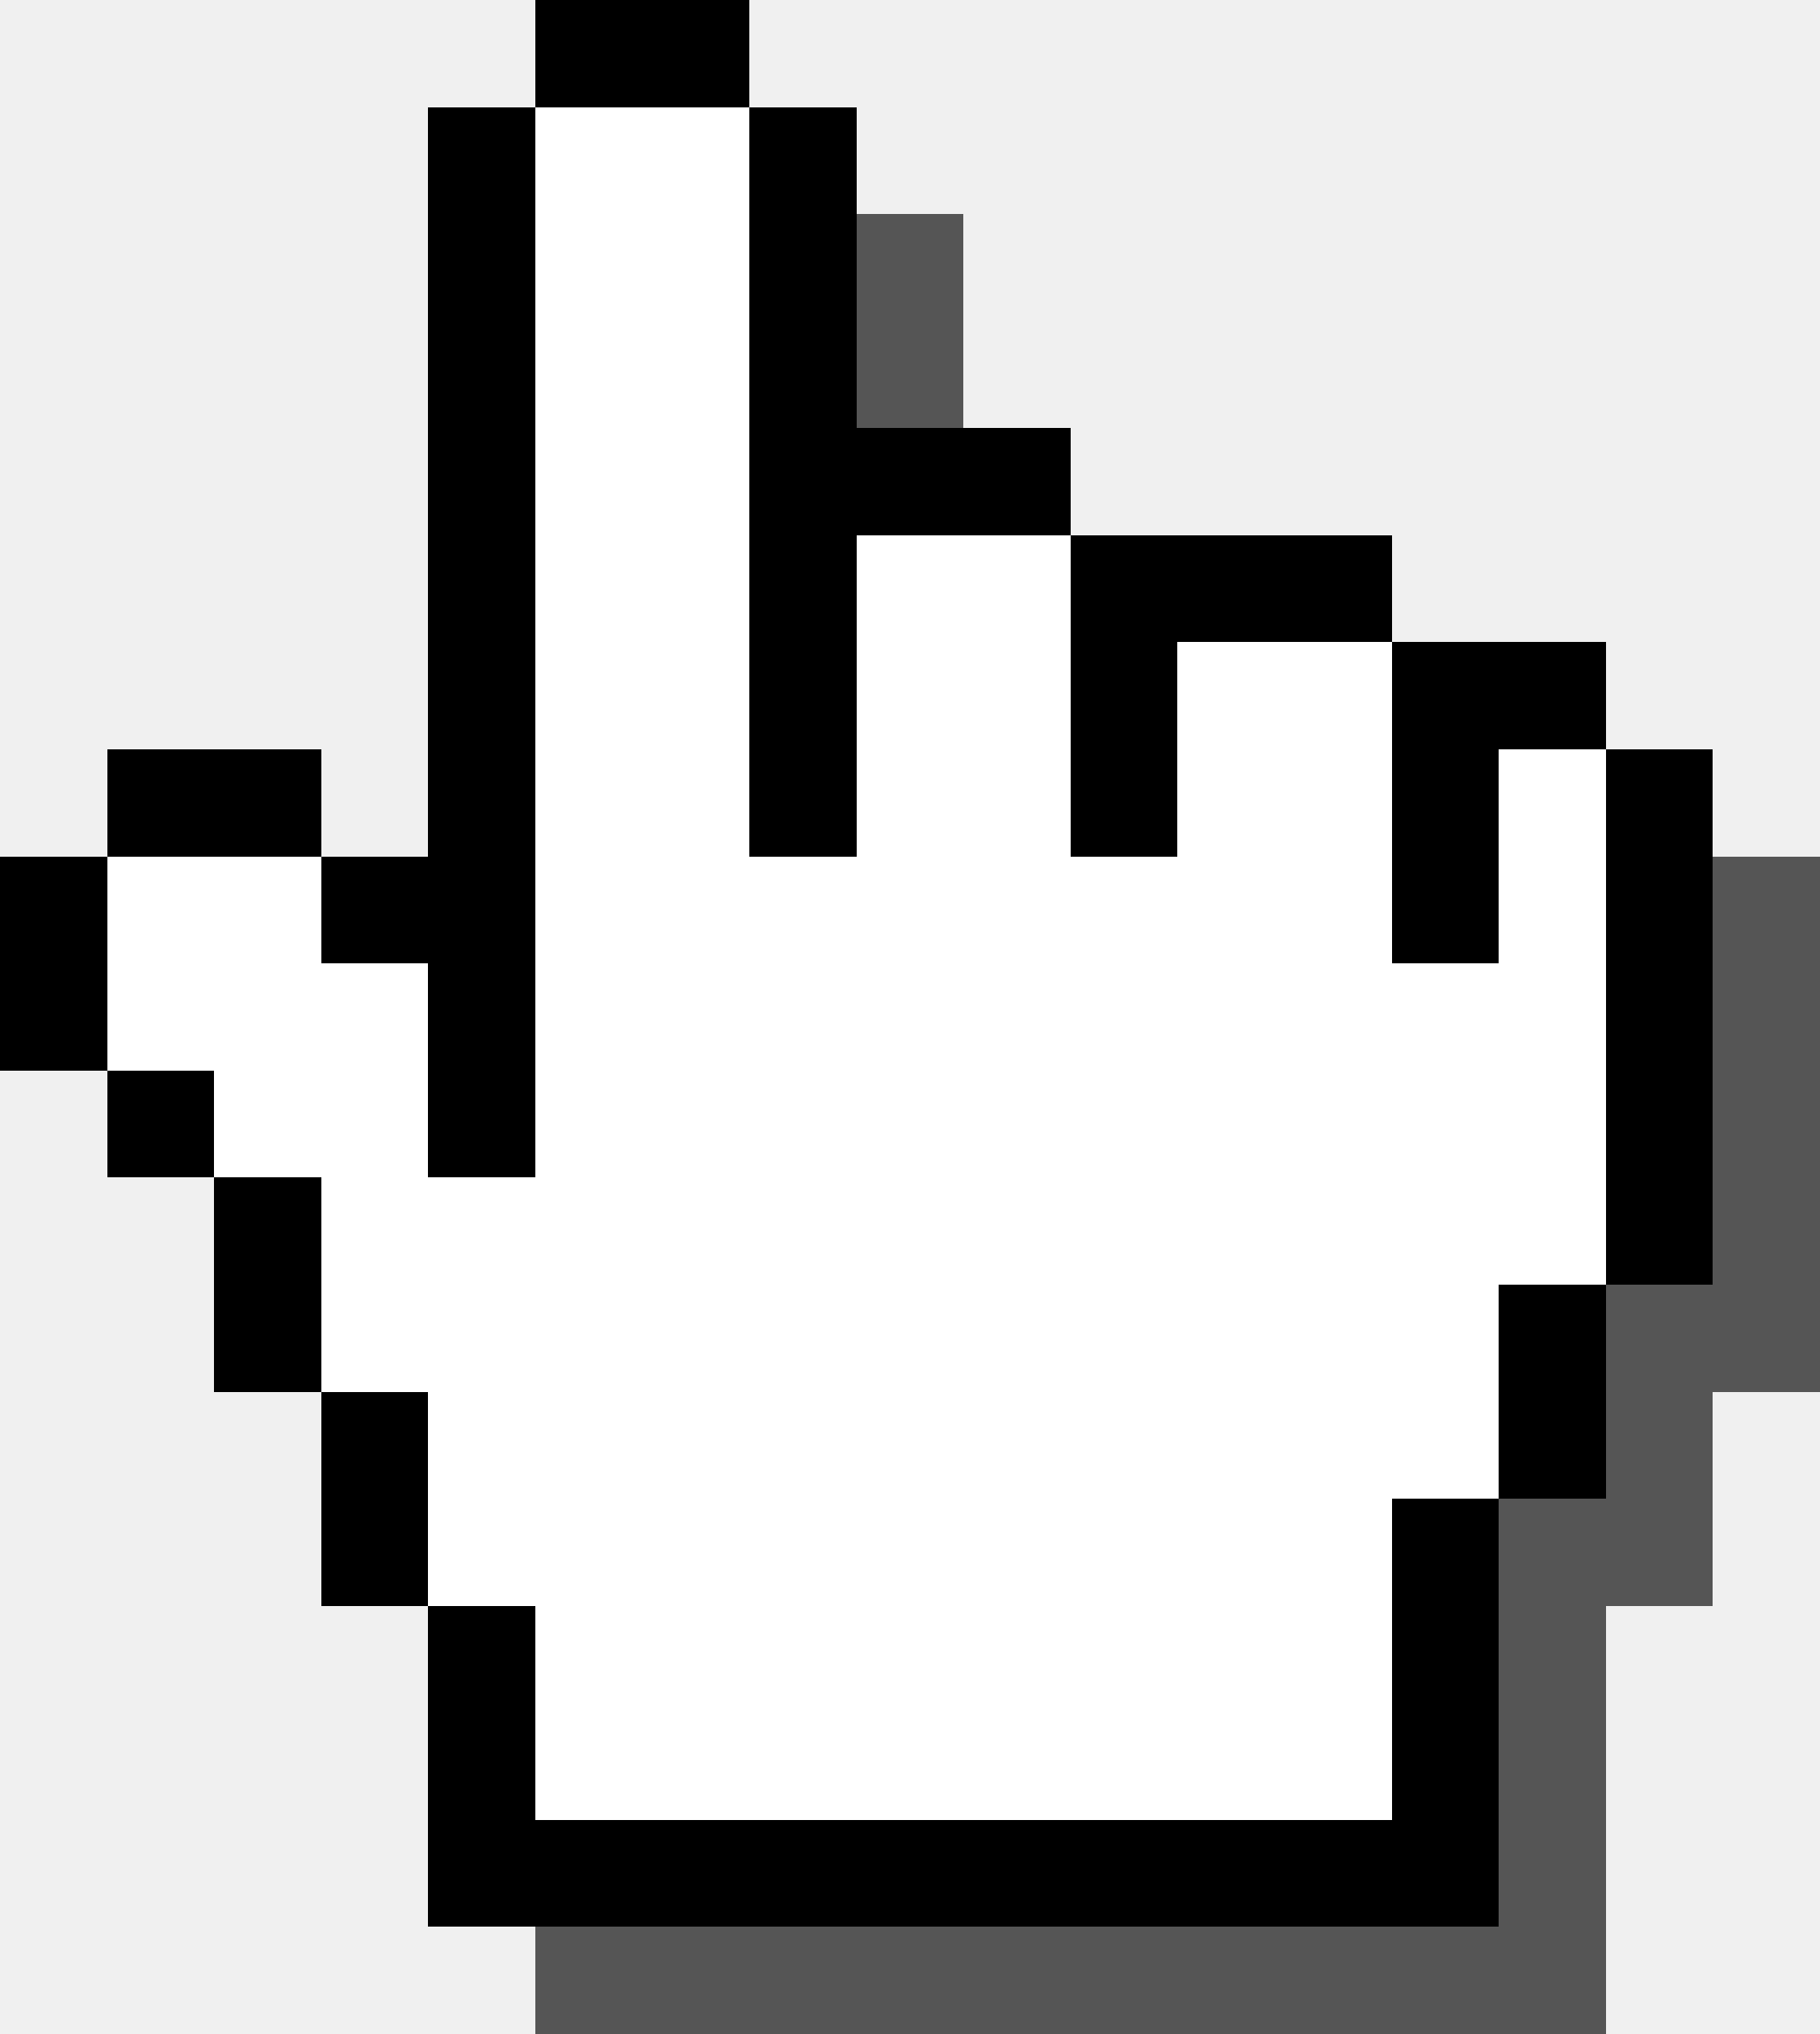
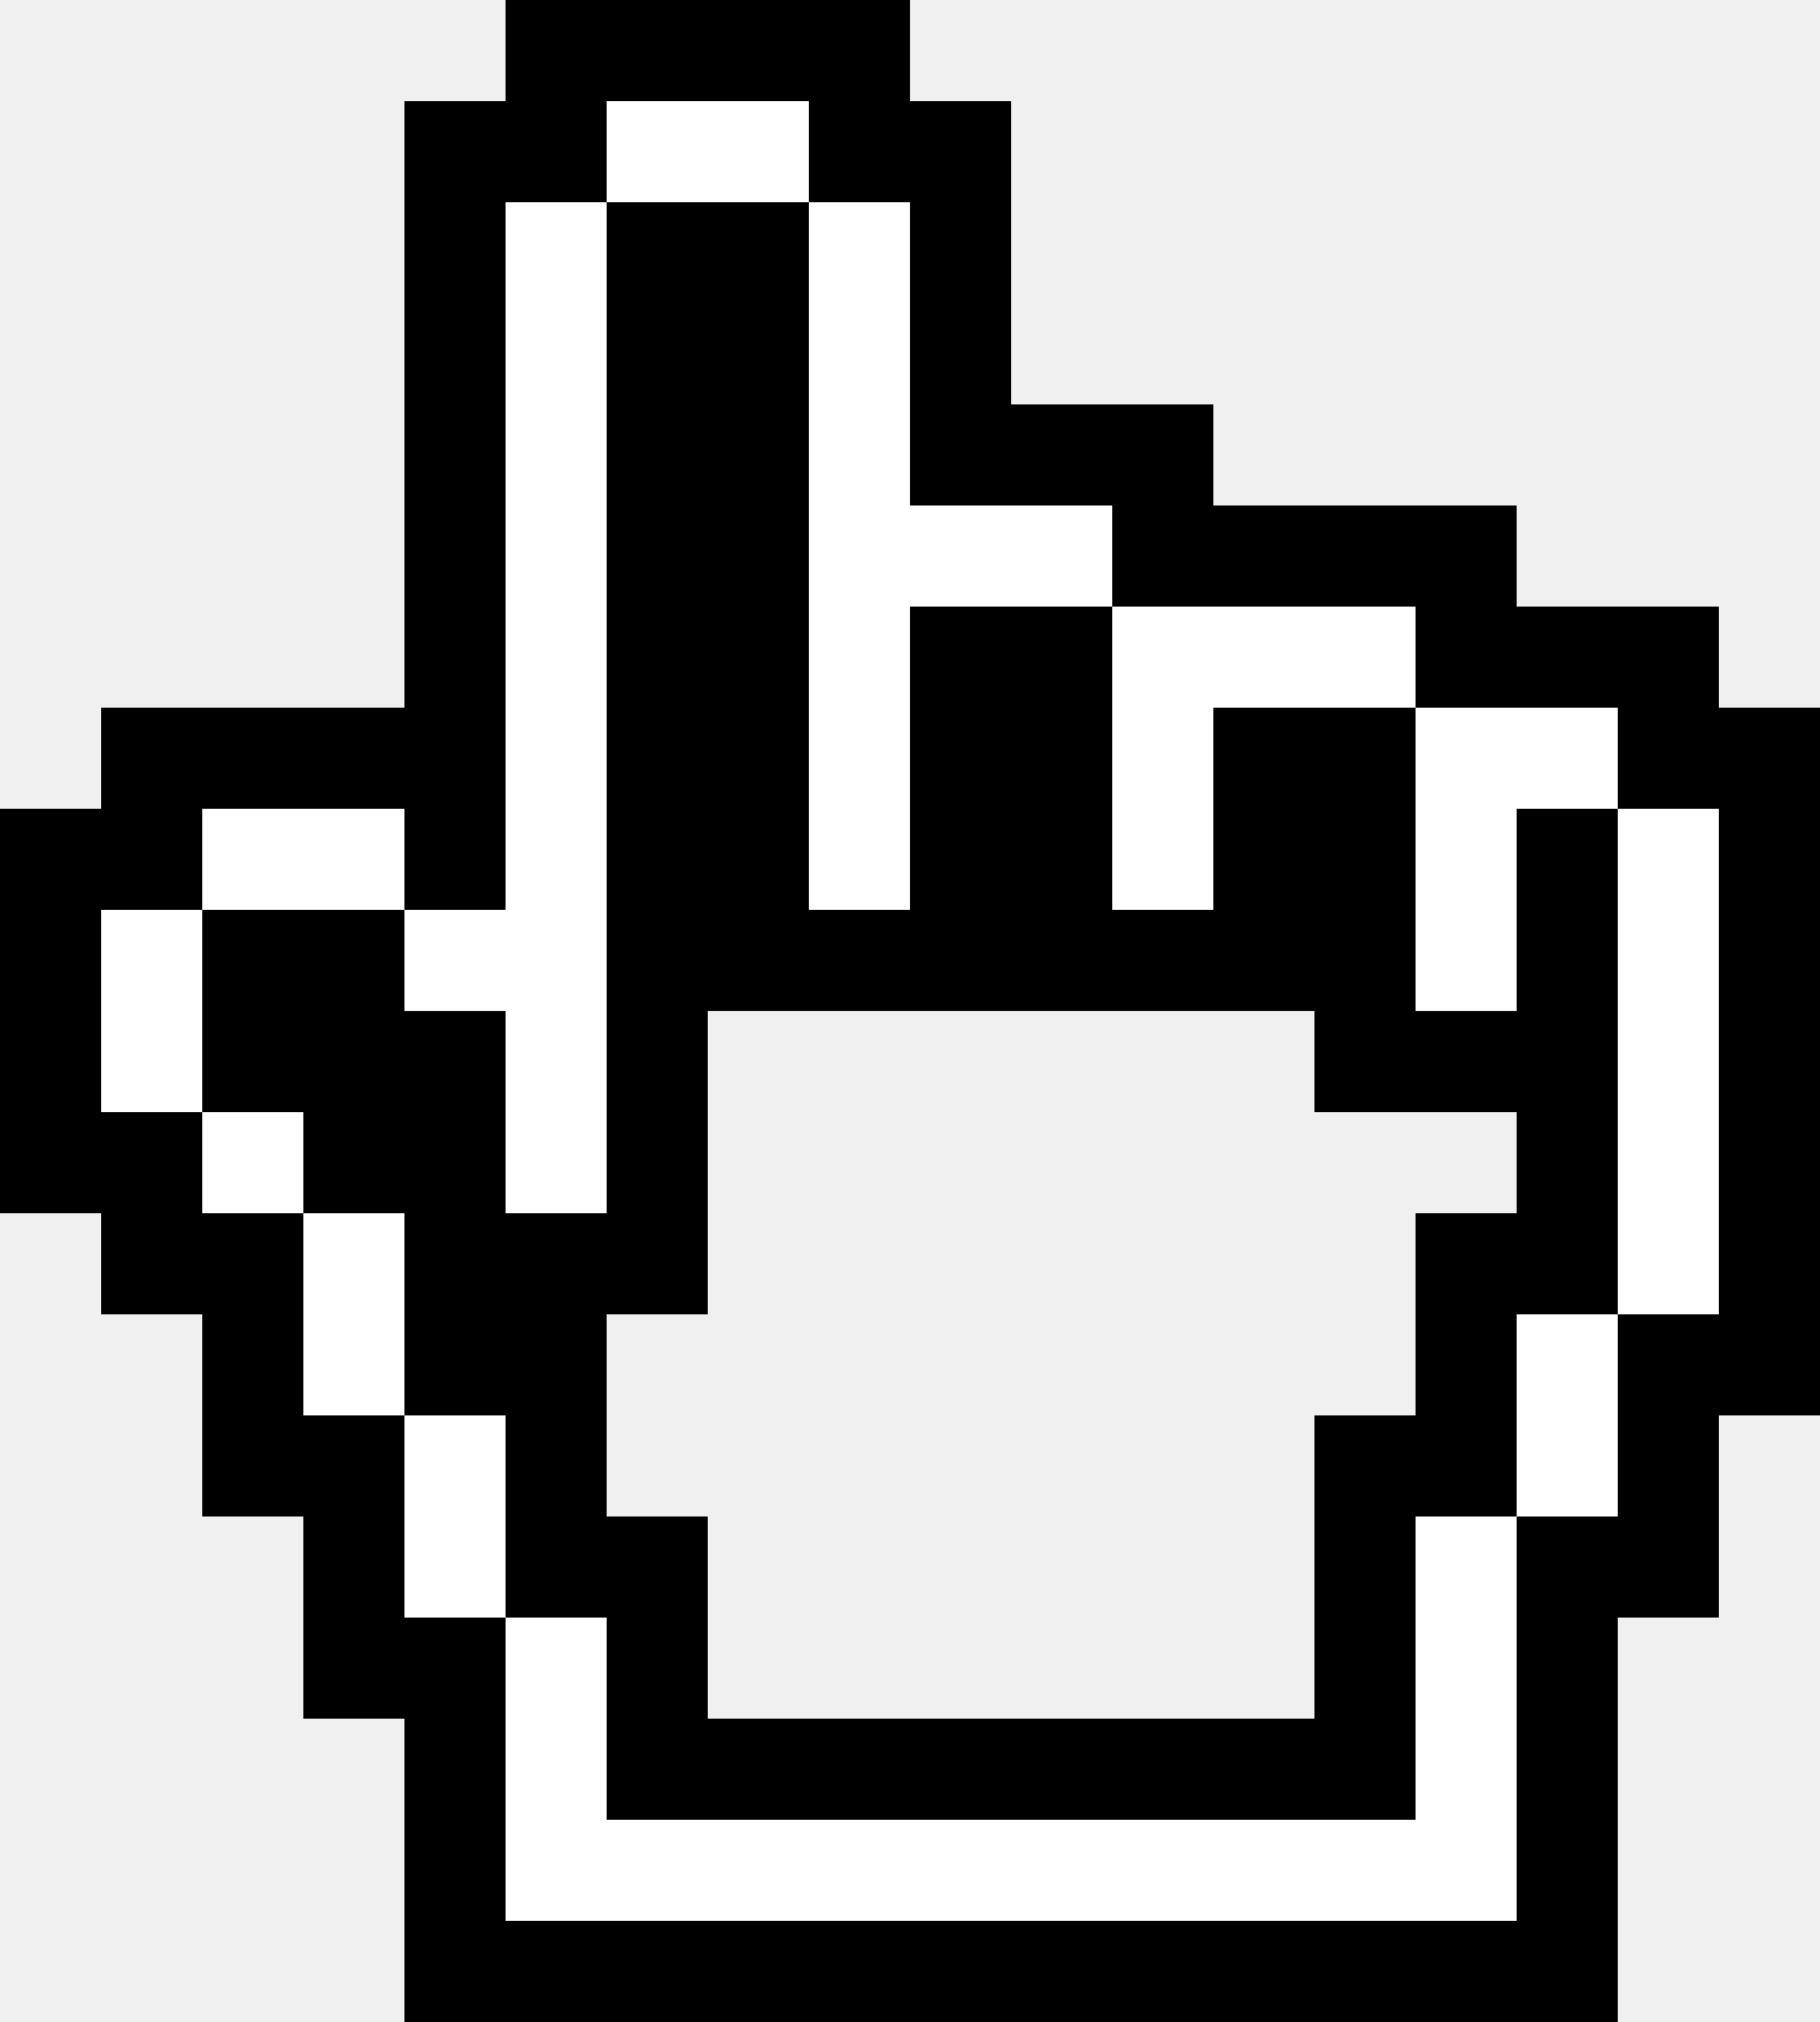
- <svg xmlns="http://www.w3.org/2000/svg" width="34" height="38" viewBox="0 0 17 19" shape-rendering="crispEdges">
-   <path fill="#555" d="M5 18h1v1h-1zM6 18h1v1h-1zM7 18h1v1h-1zM8 2h1v1h-1zM8 3h1v1h-1zM8 18h1v1h-1zM9 18h1v1h-1zM10 18h1v1h-1zM11 18h1v1h-1zM12 18h1v1h-1zM13 18h1v1h-1zM14 14h1v1h-1zM14 15h1v1h-1zM14 16h1v1h-1zM14 17h1v1h-1zM14 18h1v1h-1zM15 12h1v1h-1zM15 13h1v1h-1zM15 14h1v1h-1zM16 8h1v1h-1zM16 9h1v1h-1zM16 10h1v1h-1zM16 11h1v1h-1zM16 12h1v1h-1z" />
-   <path fill="#000" d="M0 8h1v1h-1zM0 9h1v1h-1zM1 7h1v1h-1zM1 10h1v1h-1zM2 7h1v1h-1zM2 11h1v1h-1zM2 12h1v1h-1zM3 8h1v1h-1zM3 13h1v1h-1zM3 14h1v1h-1zM4 1h1v1h-1zM4 2h1v1h-1zM4 3h1v1h-1zM4 4h1v1h-1zM4 5h1v1h-1zM4 6h1v1h-1zM4 7h1v1h-1zM4 8h1v1h-1zM4 9h1v1h-1zM4 10h1v1h-1zM4 15h1v1h-1zM4 16h1v1h-1zM4 17h1v1h-1zM5 0h1v1h-1zM5 17h1v1h-1zM6 0h1v1h-1zM6 17h1v1h-1zM7 1h1v1h-1zM7 2h1v1h-1zM7 3h1v1h-1zM7 4h1v1h-1zM7 5h1v1h-1zM7 6h1v1h-1zM7 7h1v1h-1zM7 17h1v1h-1zM8 4h1v1h-1zM8 17h1v1h-1zM9 4h1v1h-1zM9 17h1v1h-1zM10 5h1v1h-1zM10 6h1v1h-1zM10 7h1v1h-1zM10 17h1v1h-1zM11 5h1v1h-1zM11 17h1v1h-1zM12 5h1v1h-1zM12 17h1v1h-1zM13 6h1v1h-1zM13 7h1v1h-1zM13 8h1v1h-1zM13 14h1v1h-1zM13 15h1v1h-1zM13 16h1v1h-1zM13 17h1v1h-1zM14 6h1v1h-1zM14 12h1v1h-1zM14 13h1v1h-1zM15 7h1v1h-1zM15 8h1v1h-1zM15 9h1v1h-1zM15 10h1v1h-1zM15 11h1v1h-1z" />
-   <path fill="#fff" d="M1 8h1v1h-1zM1 9h1v1h-1zM2 8h1v1h-1zM2 9h1v1h-1zM2 10h1v1h-1zM3 9h1v1h-1zM3 10h1v1h-1zM3 11h1v1h-1zM3 12h1v1h-1zM4 11h1v1h-1zM4 12h1v1h-1zM4 13h1v1h-1zM4 14h1v1h-1zM5 1h1v1h-1zM5 2h1v1h-1zM5 3h1v1h-1zM5 4h1v1h-1zM5 5h1v1h-1zM5 6h1v1h-1zM5 7h1v1h-1zM5 8h1v1h-1zM5 9h1v1h-1zM5 10h1v1h-1zM5 11h1v1h-1zM5 12h1v1h-1zM5 13h1v1h-1zM5 14h1v1h-1zM5 15h1v1h-1zM5 16h1v1h-1zM6 1h1v1h-1zM6 2h1v1h-1zM6 3h1v1h-1zM6 4h1v1h-1zM6 5h1v1h-1zM6 6h1v1h-1zM6 7h1v1h-1zM6 8h1v1h-1zM6 9h1v1h-1zM6 10h1v1h-1zM6 11h1v1h-1zM6 12h1v1h-1zM6 13h1v1h-1zM6 14h1v1h-1zM6 15h1v1h-1zM6 16h1v1h-1zM7 8h1v1h-1zM7 9h1v1h-1zM7 10h1v1h-1zM7 11h1v1h-1zM7 12h1v1h-1zM7 13h1v1h-1zM7 14h1v1h-1zM7 15h1v1h-1zM7 16h1v1h-1zM8 5h1v1h-1zM8 6h1v1h-1zM8 7h1v1h-1zM8 8h1v1h-1zM8 9h1v1h-1zM8 10h1v1h-1zM8 11h1v1h-1zM8 12h1v1h-1zM8 13h1v1h-1zM8 14h1v1h-1zM8 15h1v1h-1zM8 16h1v1h-1zM9 5h1v1h-1zM9 6h1v1h-1zM9 7h1v1h-1zM9 8h1v1h-1zM9 9h1v1h-1zM9 10h1v1h-1zM9 11h1v1h-1zM9 12h1v1h-1zM9 13h1v1h-1zM9 14h1v1h-1zM9 15h1v1h-1zM9 16h1v1h-1zM10 8h1v1h-1zM10 9h1v1h-1zM10 10h1v1h-1zM10 11h1v1h-1zM10 12h1v1h-1zM10 13h1v1h-1zM10 14h1v1h-1zM10 15h1v1h-1zM10 16h1v1h-1zM11 6h1v1h-1zM11 7h1v1h-1zM11 8h1v1h-1zM11 9h1v1h-1zM11 10h1v1h-1zM11 11h1v1h-1zM11 12h1v1h-1zM11 13h1v1h-1zM11 14h1v1h-1zM11 15h1v1h-1zM11 16h1v1h-1zM12 6h1v1h-1zM12 7h1v1h-1zM12 8h1v1h-1zM12 9h1v1h-1zM12 10h1v1h-1zM12 11h1v1h-1zM12 12h1v1h-1zM12 13h1v1h-1zM12 14h1v1h-1zM12 15h1v1h-1zM12 16h1v1h-1zM13 9h1v1h-1zM13 10h1v1h-1zM13 11h1v1h-1zM13 12h1v1h-1zM13 13h1v1h-1zM14 7h1v1h-1zM14 8h1v1h-1zM14 9h1v1h-1zM14 10h1v1h-1zM14 11h1v1h-1z" />
+ <svg xmlns="http://www.w3.org/2000/svg" width="18" height="20" viewBox="0 0 18 20" shape-rendering="crispEdges">
+   <path fill="#000" d="M0 8h1v1h-1zM0 9h1v1h-1zM0 10h1v1h-1zM0 11h1v1h-1zM1 7h1v1h-1zM1 8h1v1h-1zM1 11h1v1h-1zM1 12h1v1h-1zM2 7h1v1h-1zM2 9h1v1h-1zM2 10h1v1h-1zM2 12h1v1h-1zM2 13h1v1h-1zM2 14h1v1h-1zM3 7h1v1h-1zM3 9h1v1h-1zM3 10h1v1h-1zM3 11h1v1h-1zM3 14h1v1h-1zM3 15h1v1h-1zM3 16h1v1h-1zM4 1h1v1h-1zM4 2h1v1h-1zM4 3h1v1h-1zM4 4h1v1h-1zM4 5h1v1h-1zM4 6h1v1h-1zM4 7h1v1h-1zM4 8h1v1h-1zM4 10h1v1h-1zM4 11h1v1h-1zM4 12h1v1h-1zM4 13h1v1h-1zM4 16h1v1h-1zM4 17h1v1h-1zM4 18h1v1h-1zM4 19h1v1h-1zM5 0h1v1h-1zM5 1h1v1h-1zM5 12h1v1h-1zM5 13h1v1h-1zM5 14h1v1h-1zM5 15h1v1h-1zM5 19h1v1h-1zM6 0h1v1h-1zM6 2h1v1h-1zM6 3h1v1h-1zM6 4h1v1h-1zM6 5h1v1h-1zM6 6h1v1h-1zM6 7h1v1h-1zM6 8h1v1h-1zM6 9h1v1h-1zM6 10h1v1h-1zM6 11h1v1h-1zM6 12h1v1h-1zM6 15h1v1h-1zM6 16h1v1h-1zM6 17h1v1h-1zM6 19h1v1h-1zM7 0h1v1h-1zM7 2h1v1h-1zM7 3h1v1h-1zM7 4h1v1h-1zM7 5h1v1h-1zM7 6h1v1h-1zM7 7h1v1h-1zM7 8h1v1h-1zM7 9h1v1h-1zM7 17h1v1h-1zM7 19h1v1h-1zM8 0h1v1h-1zM8 1h1v1h-1zM8 9h1v1h-1zM8 17h1v1h-1zM8 19h1v1h-1zM9 1h1v1h-1zM9 2h1v1h-1zM9 3h1v1h-1zM9 4h1v1h-1zM9 6h1v1h-1zM9 7h1v1h-1zM9 8h1v1h-1zM9 9h1v1h-1zM9 17h1v1h-1zM9 19h1v1h-1zM10 4h1v1h-1zM10 6h1v1h-1zM10 7h1v1h-1zM10 8h1v1h-1zM10 9h1v1h-1zM10 17h1v1h-1zM10 19h1v1h-1zM11 4h1v1h-1zM11 5h1v1h-1zM11 9h1v1h-1zM11 17h1v1h-1zM11 19h1v1h-1zM12 5h1v1h-1zM12 7h1v1h-1zM12 8h1v1h-1zM12 9h1v1h-1zM12 17h1v1h-1zM12 19h1v1h-1zM13 5h1v1h-1zM13 7h1v1h-1zM13 8h1v1h-1zM13 9h1v1h-1zM13 10h1v1h-1zM13 14h1v1h-1zM13 15h1v1h-1zM13 16h1v1h-1zM13 17h1v1h-1zM13 19h1v1h-1zM14 5h1v1h-1zM14 6h1v1h-1zM14 10h1v1h-1zM14 12h1v1h-1zM14 13h1v1h-1zM14 14h1v1h-1zM14 19h1v1h-1zM15 6h1v1h-1zM15 8h1v1h-1zM15 9h1v1h-1zM15 10h1v1h-1zM15 11h1v1h-1zM15 12h1v1h-1zM15 15h1v1h-1zM15 16h1v1h-1zM15 17h1v1h-1zM15 18h1v1h-1zM15 19h1v1h-1zM16 6h1v1h-1zM16 7h1v1h-1zM16 13h1v1h-1zM16 14h1v1h-1zM16 15h1v1h-1zM17 7h1v1h-1zM17 8h1v1h-1zM17 9h1v1h-1zM17 10h1v1h-1zM17 11h1v1h-1zM17 12h1v1h-1zM17 13h1v1h-1z" />
+   <path fill="#fff" d="M1 9h1v1h-1zM1 10h1v1h-1zM2 8h1v1h-1zM2 11h1v1h-1zM3 8h1v1h-1zM3 12h1v1h-1zM3 13h1v1h-1zM4 9h1v1h-1zM4 14h1v1h-1zM4 15h1v1h-1zM5 2h1v1h-1zM5 3h1v1h-1zM5 4h1v1h-1zM5 5h1v1h-1zM5 6h1v1h-1zM5 7h1v1h-1zM5 8h1v1h-1zM5 9h1v1h-1zM5 10h1v1h-1zM5 11h1v1h-1zM5 16h1v1h-1zM5 17h1v1h-1zM5 18h1v1h-1zM6 1h1v1h-1zM6 18h1v1h-1zM7 1h1v1h-1zM7 18h1v1h-1zM8 2h1v1h-1zM8 3h1v1h-1zM8 4h1v1h-1zM8 5h1v1h-1zM8 6h1v1h-1zM8 7h1v1h-1zM8 8h1v1h-1zM8 18h1v1h-1zM9 5h1v1h-1zM9 18h1v1h-1zM10 5h1v1h-1zM10 18h1v1h-1zM11 6h1v1h-1zM11 7h1v1h-1zM11 8h1v1h-1zM11 18h1v1h-1zM12 6h1v1h-1zM12 18h1v1h-1zM13 6h1v1h-1zM13 18h1v1h-1zM14 7h1v1h-1zM14 8h1v1h-1zM14 9h1v1h-1zM14 15h1v1h-1zM14 16h1v1h-1zM14 17h1v1h-1zM14 18h1v1h-1zM15 7h1v1h-1zM15 13h1v1h-1zM15 14h1v1h-1zM16 8h1v1h-1zM16 9h1v1h-1zM16 10h1v1h-1zM16 11h1v1h-1zM16 12h1v1h-1z" />
</svg>
